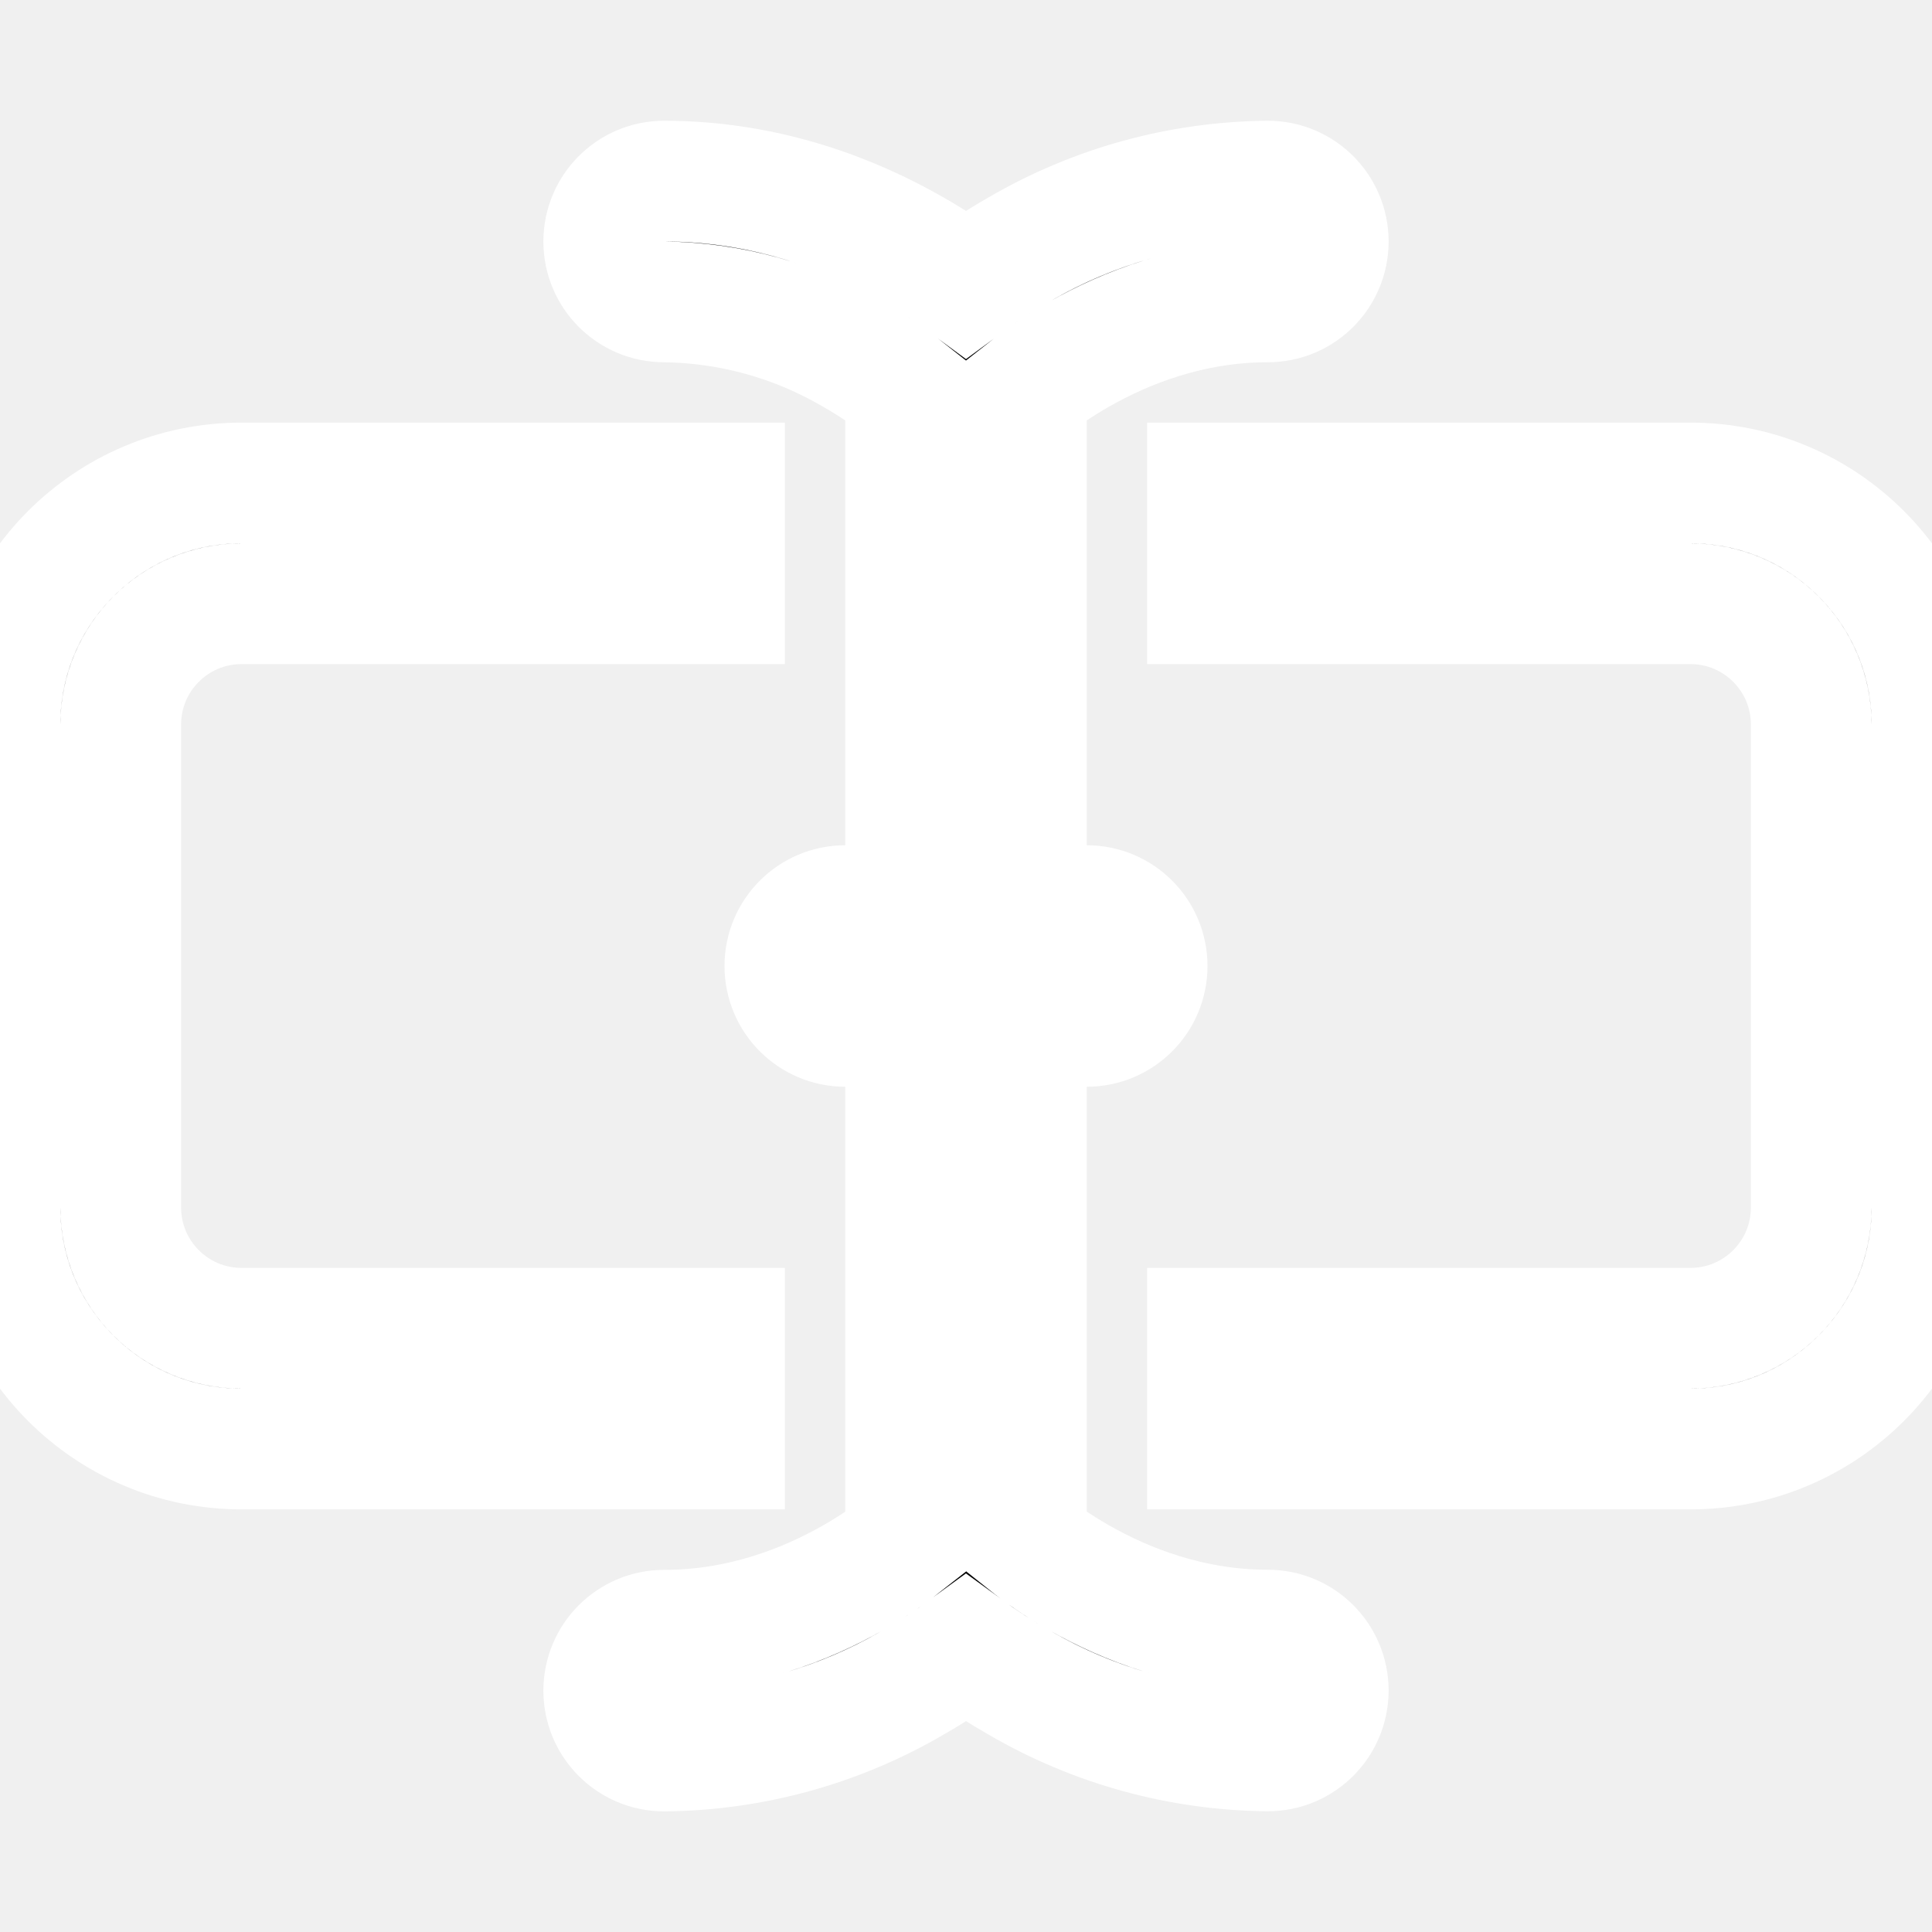
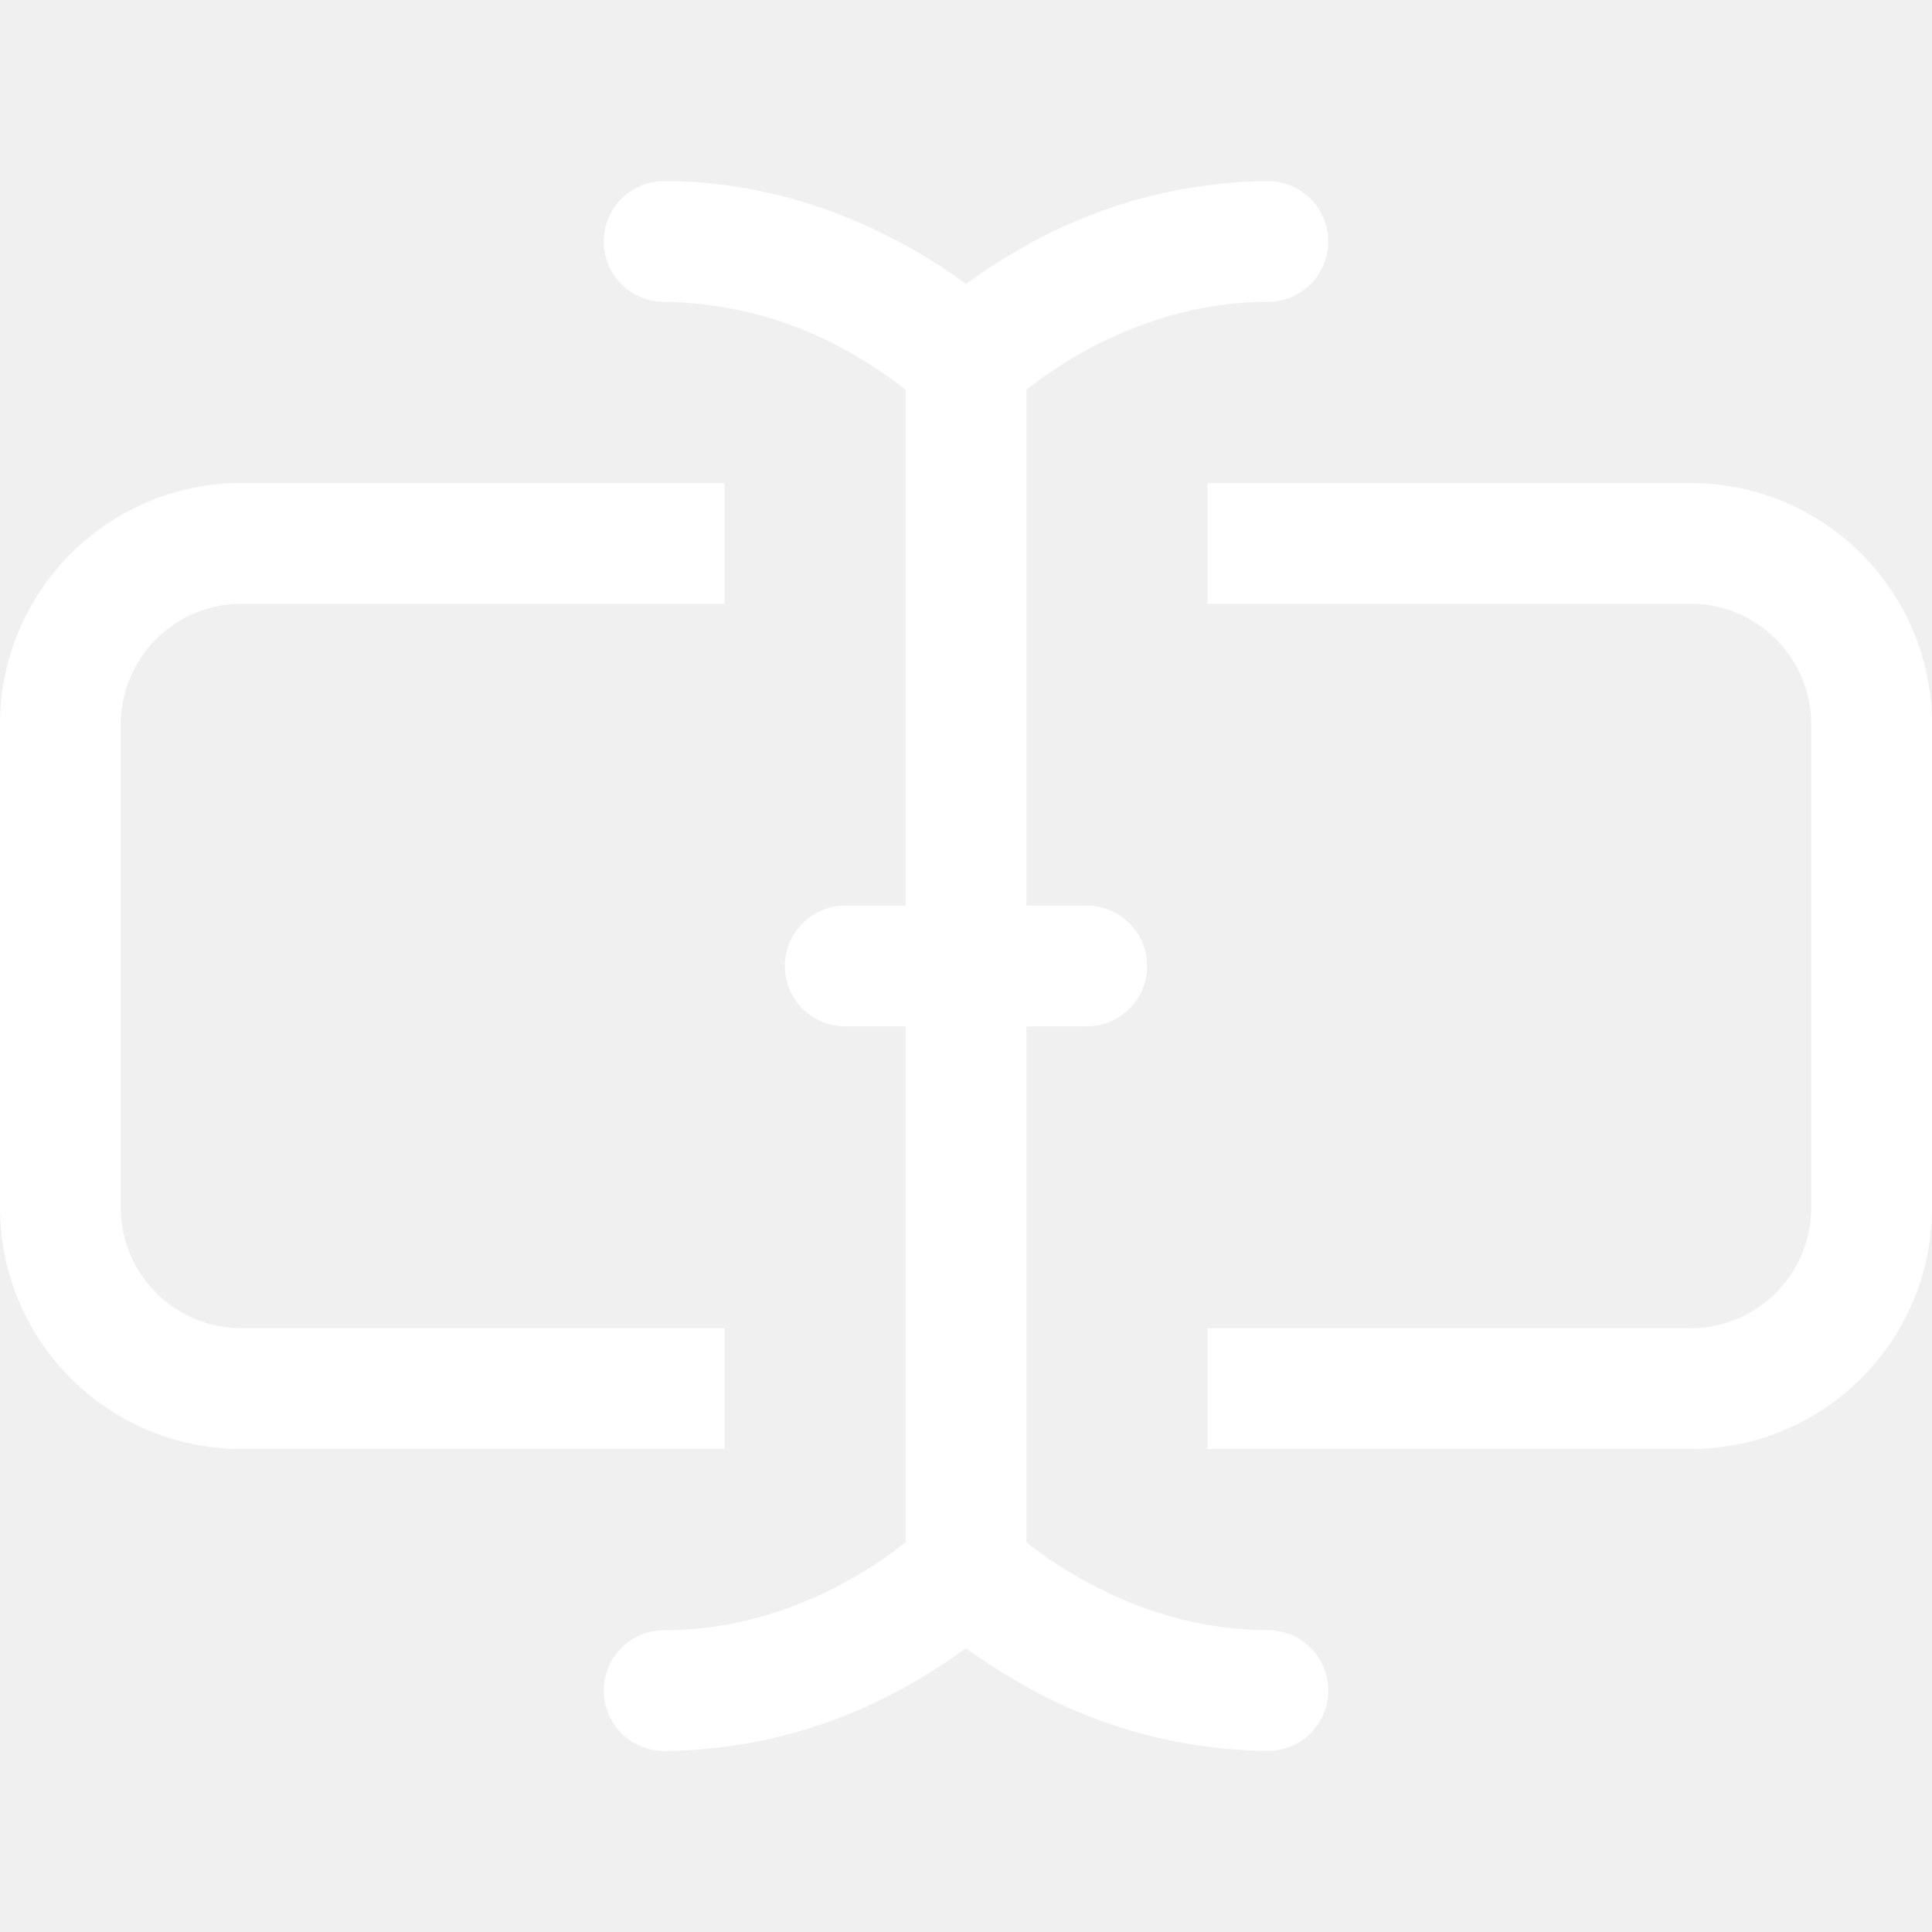
- <svg xmlns="http://www.w3.org/2000/svg" width="800px" height="800px" viewBox="0 0 16 16" fill="#000000" stroke="white" class="bi bi-input-cursor-text">
+ <svg xmlns="http://www.w3.org/2000/svg" width="800px" height="800px" viewBox="0 0 16 16" fill="#FFFFFF" class="bi bi-input-cursor-text">
  <path fill-rule="evenodd" d="M5 2a.5.5 0 0 1 .5-.5c.862 0 1.573.287 2.06.566.174.099.321.198.44.286.119-.088.266-.187.44-.286A4.165 4.165 0 0 1 10.5 1.5a.5.5 0 0 1 0 1c-.638 0-1.177.213-1.564.434a3.49 3.49 0 0 0-.436.294V7.5H9a.5.5 0 0 1 0 1h-.5v4.272c.1.08.248.187.436.294.387.221.926.434 1.564.434a.5.5 0 0 1 0 1 4.165 4.165 0 0 1-2.06-.566A4.561 4.561 0 0 1 8 13.65a4.561 4.561 0 0 1-.44.285 4.165 4.165 0 0 1-2.06.566.5.5 0 0 1 0-1c.638 0 1.177-.213 1.564-.434.188-.107.335-.214.436-.294V8.5H7a.5.5 0 0 1 0-1h.5V3.228a3.49 3.49 0 0 0-.436-.294A3.166 3.166 0 0 0 5.5 2.5.5.5 0 0 1 5 2z" />
  <path d="M10 5h4a1 1 0 0 1 1 1v4a1 1 0 0 1-1 1h-4v1h4a2 2 0 0 0 2-2V6a2 2 0 0 0-2-2h-4v1zM6 5V4H2a2 2 0 0 0-2 2v4a2 2 0 0 0 2 2h4v-1H2a1 1 0 0 1-1-1V6a1 1 0 0 1 1-1h4z" />
</svg>
